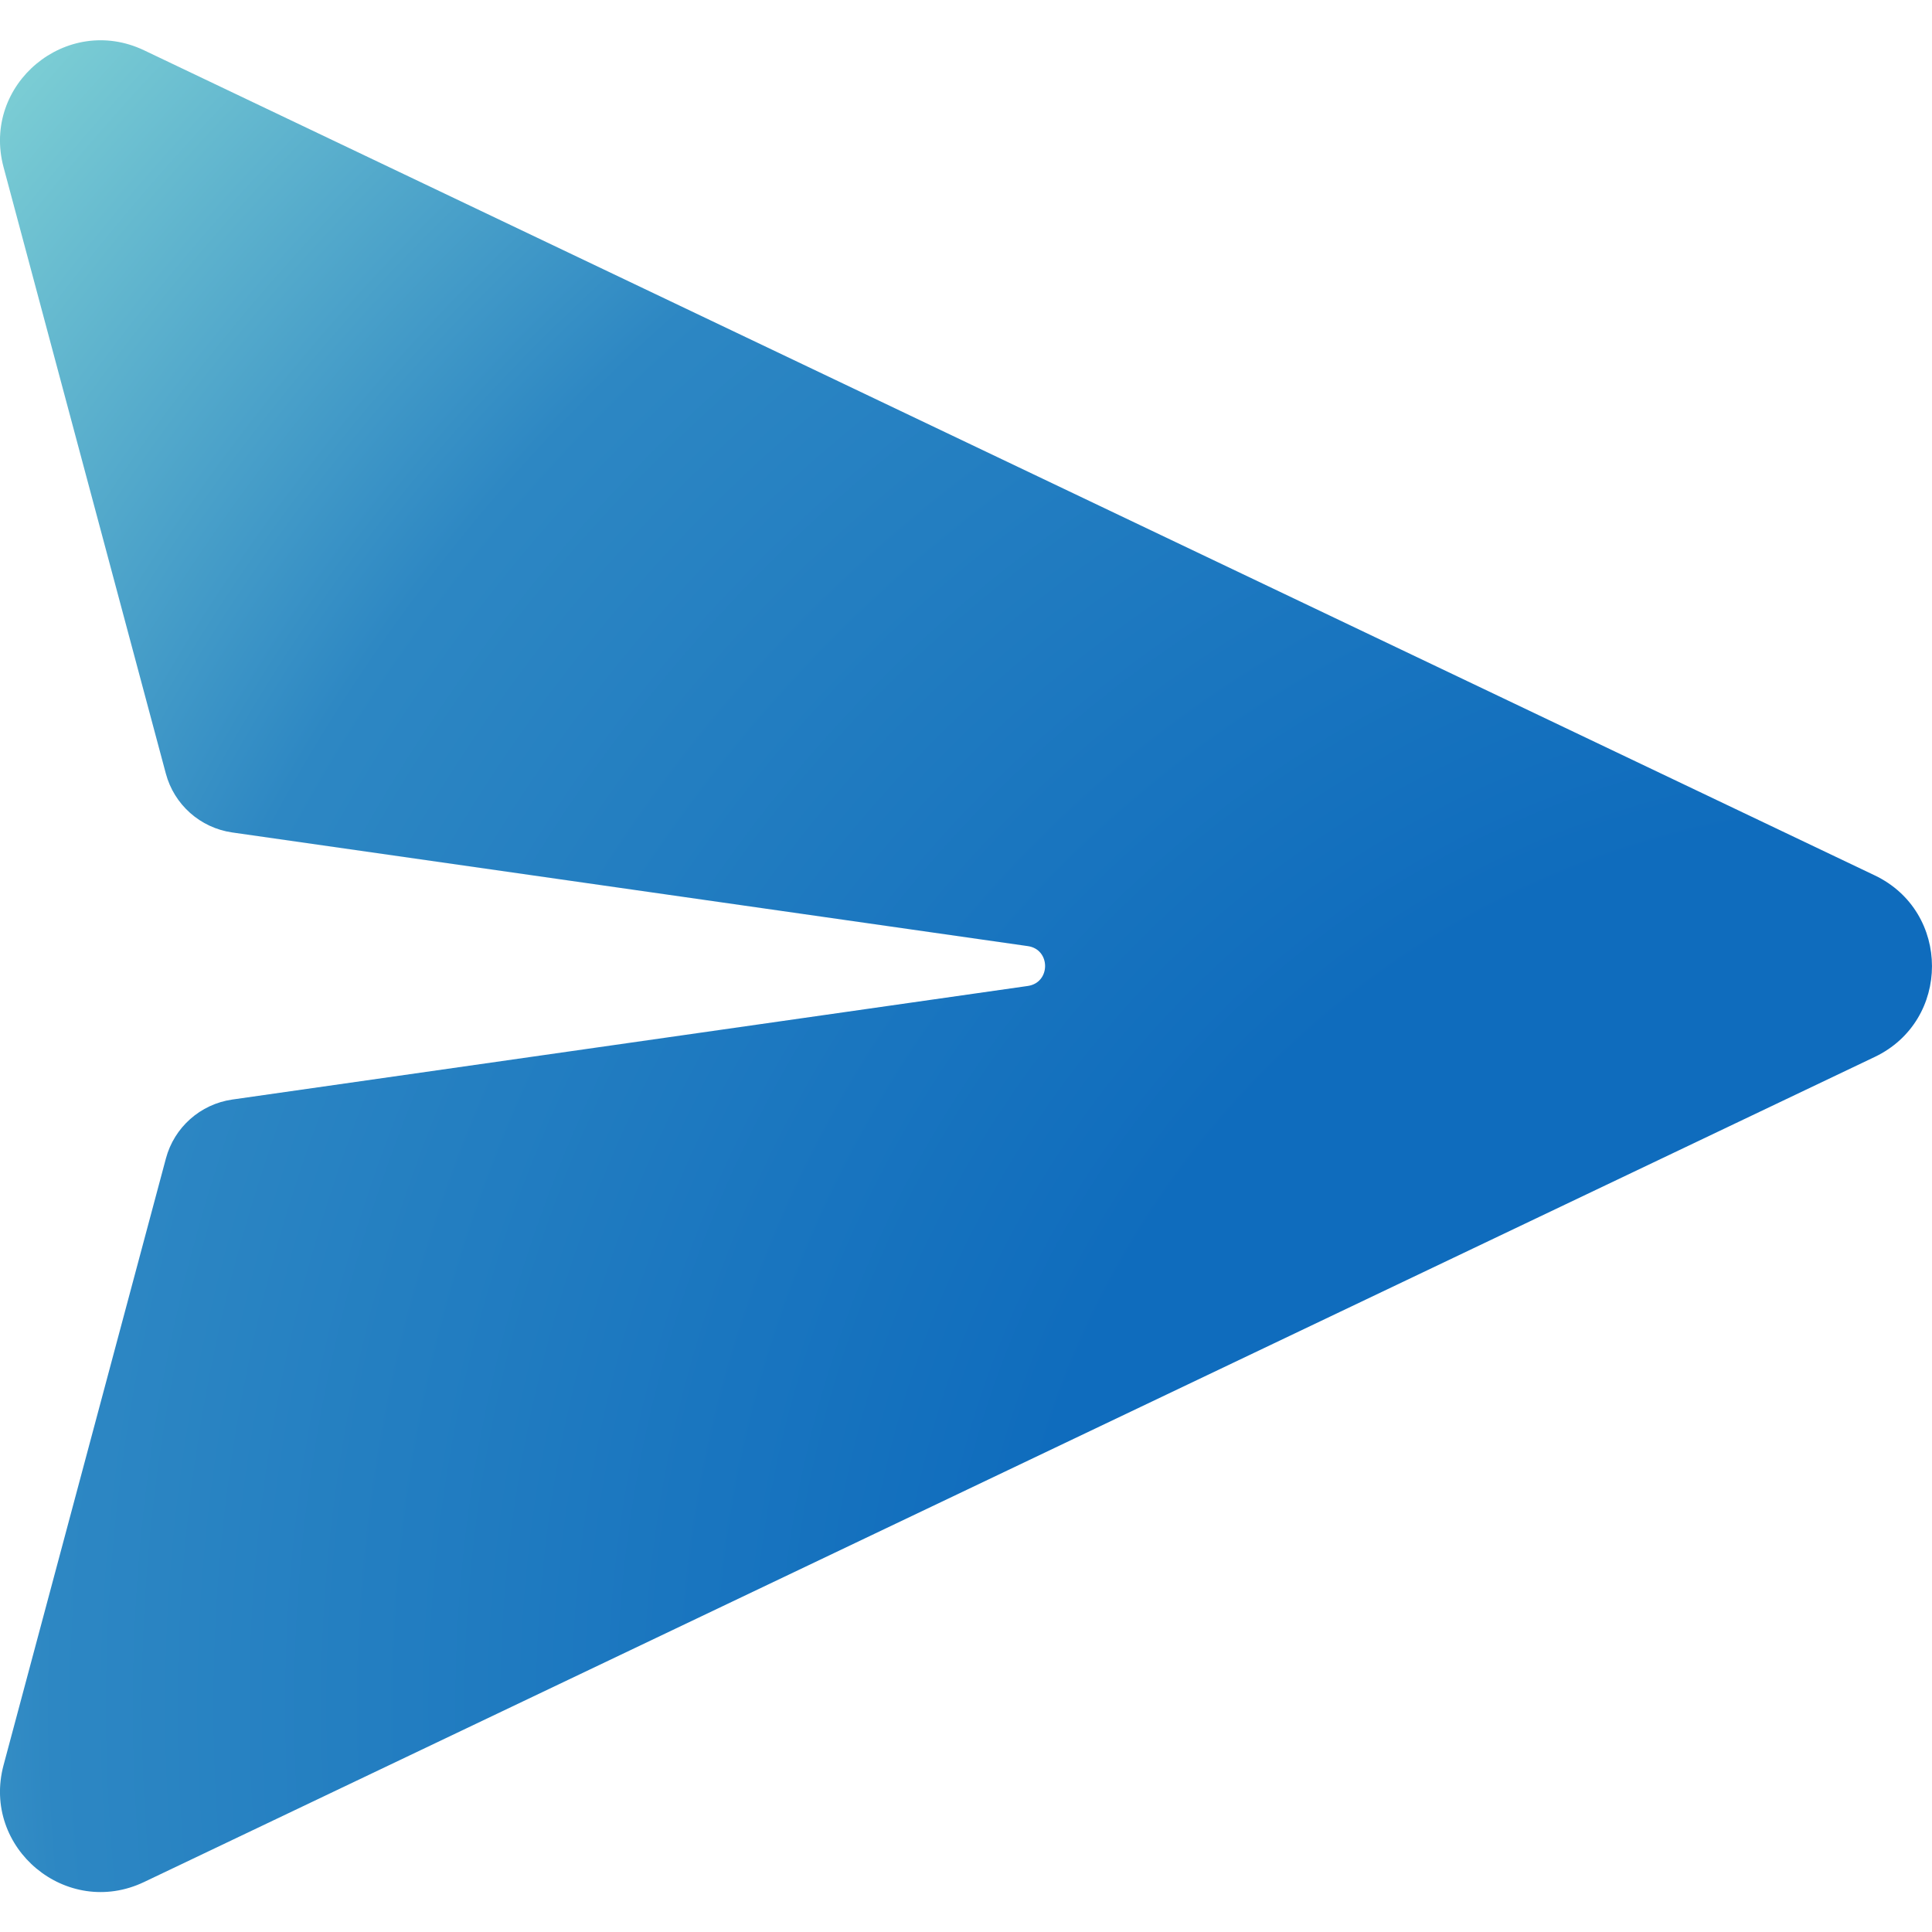
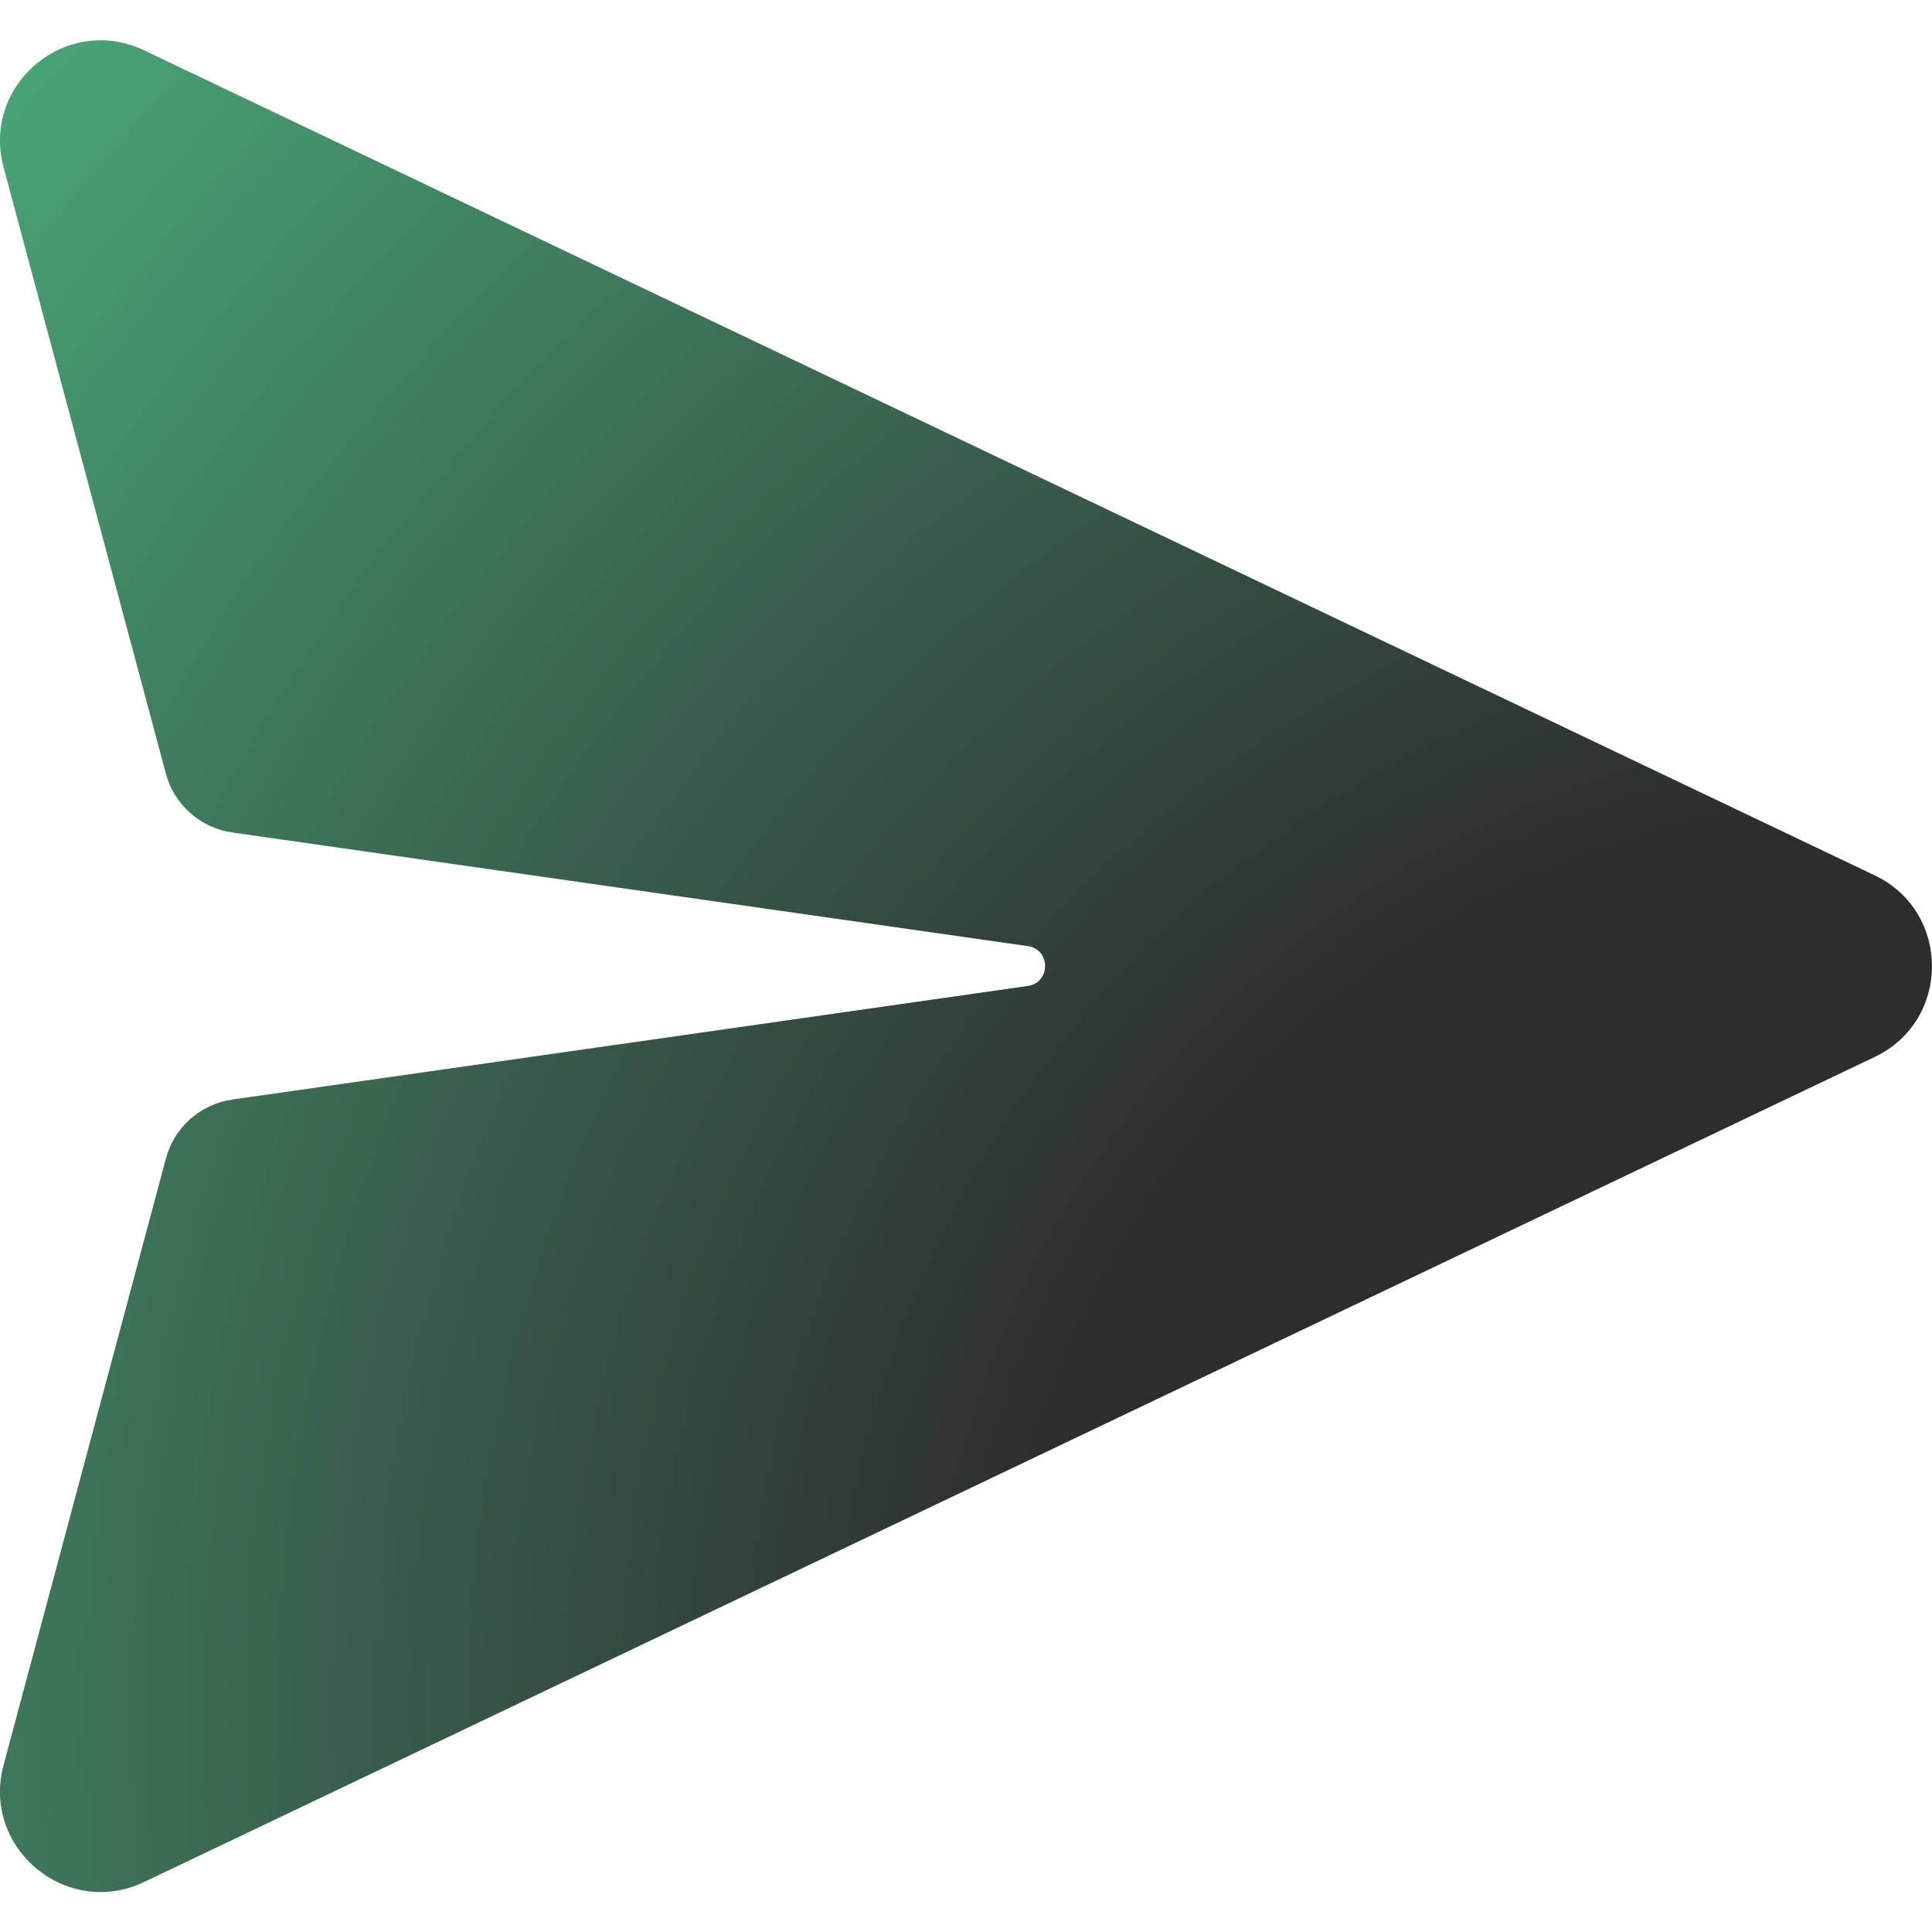
<svg xmlns="http://www.w3.org/2000/svg" width="24" height="24" viewBox="0 0 24 24" fill="none">
  <path d="M1.79 0.625C0.827 0.166 -0.231 1.046 0.044 2.076L2.06 9.609C2.163 9.996 2.488 10.284 2.884 10.341L12.768 11.753C13.054 11.793 13.054 12.207 12.768 12.248L2.885 13.659C2.489 13.716 2.164 14.004 2.061 14.391L0.044 21.928C-0.231 22.958 0.827 23.838 1.79 23.379L23.288 13.13C24.237 12.678 24.237 11.326 23.288 10.874L1.79 0.625Z" fill="url(#paint0_radial_2280_119090)" />
  <defs>
    <radialGradient id="paint0_radial_2280_119090" cx="0" cy="0" r="1" gradientUnits="userSpaceOnUse" gradientTransform="translate(24.0234 21.2469) rotate(-142.006) scale(33.4402 32.3913)">
-       <stop offset="0.336" stop-color="#0F6CBD" />
-       <stop offset="0.703" stop-color="#2D87C3" />
-       <stop offset="1" stop-color="#8DDDD8" />
+       <stop offset="0.336" stop-color="#2d2d2d" />
+       <stop offset="1" stop-color="#4aae7c" />
    </radialGradient>
  </defs>
</svg>
